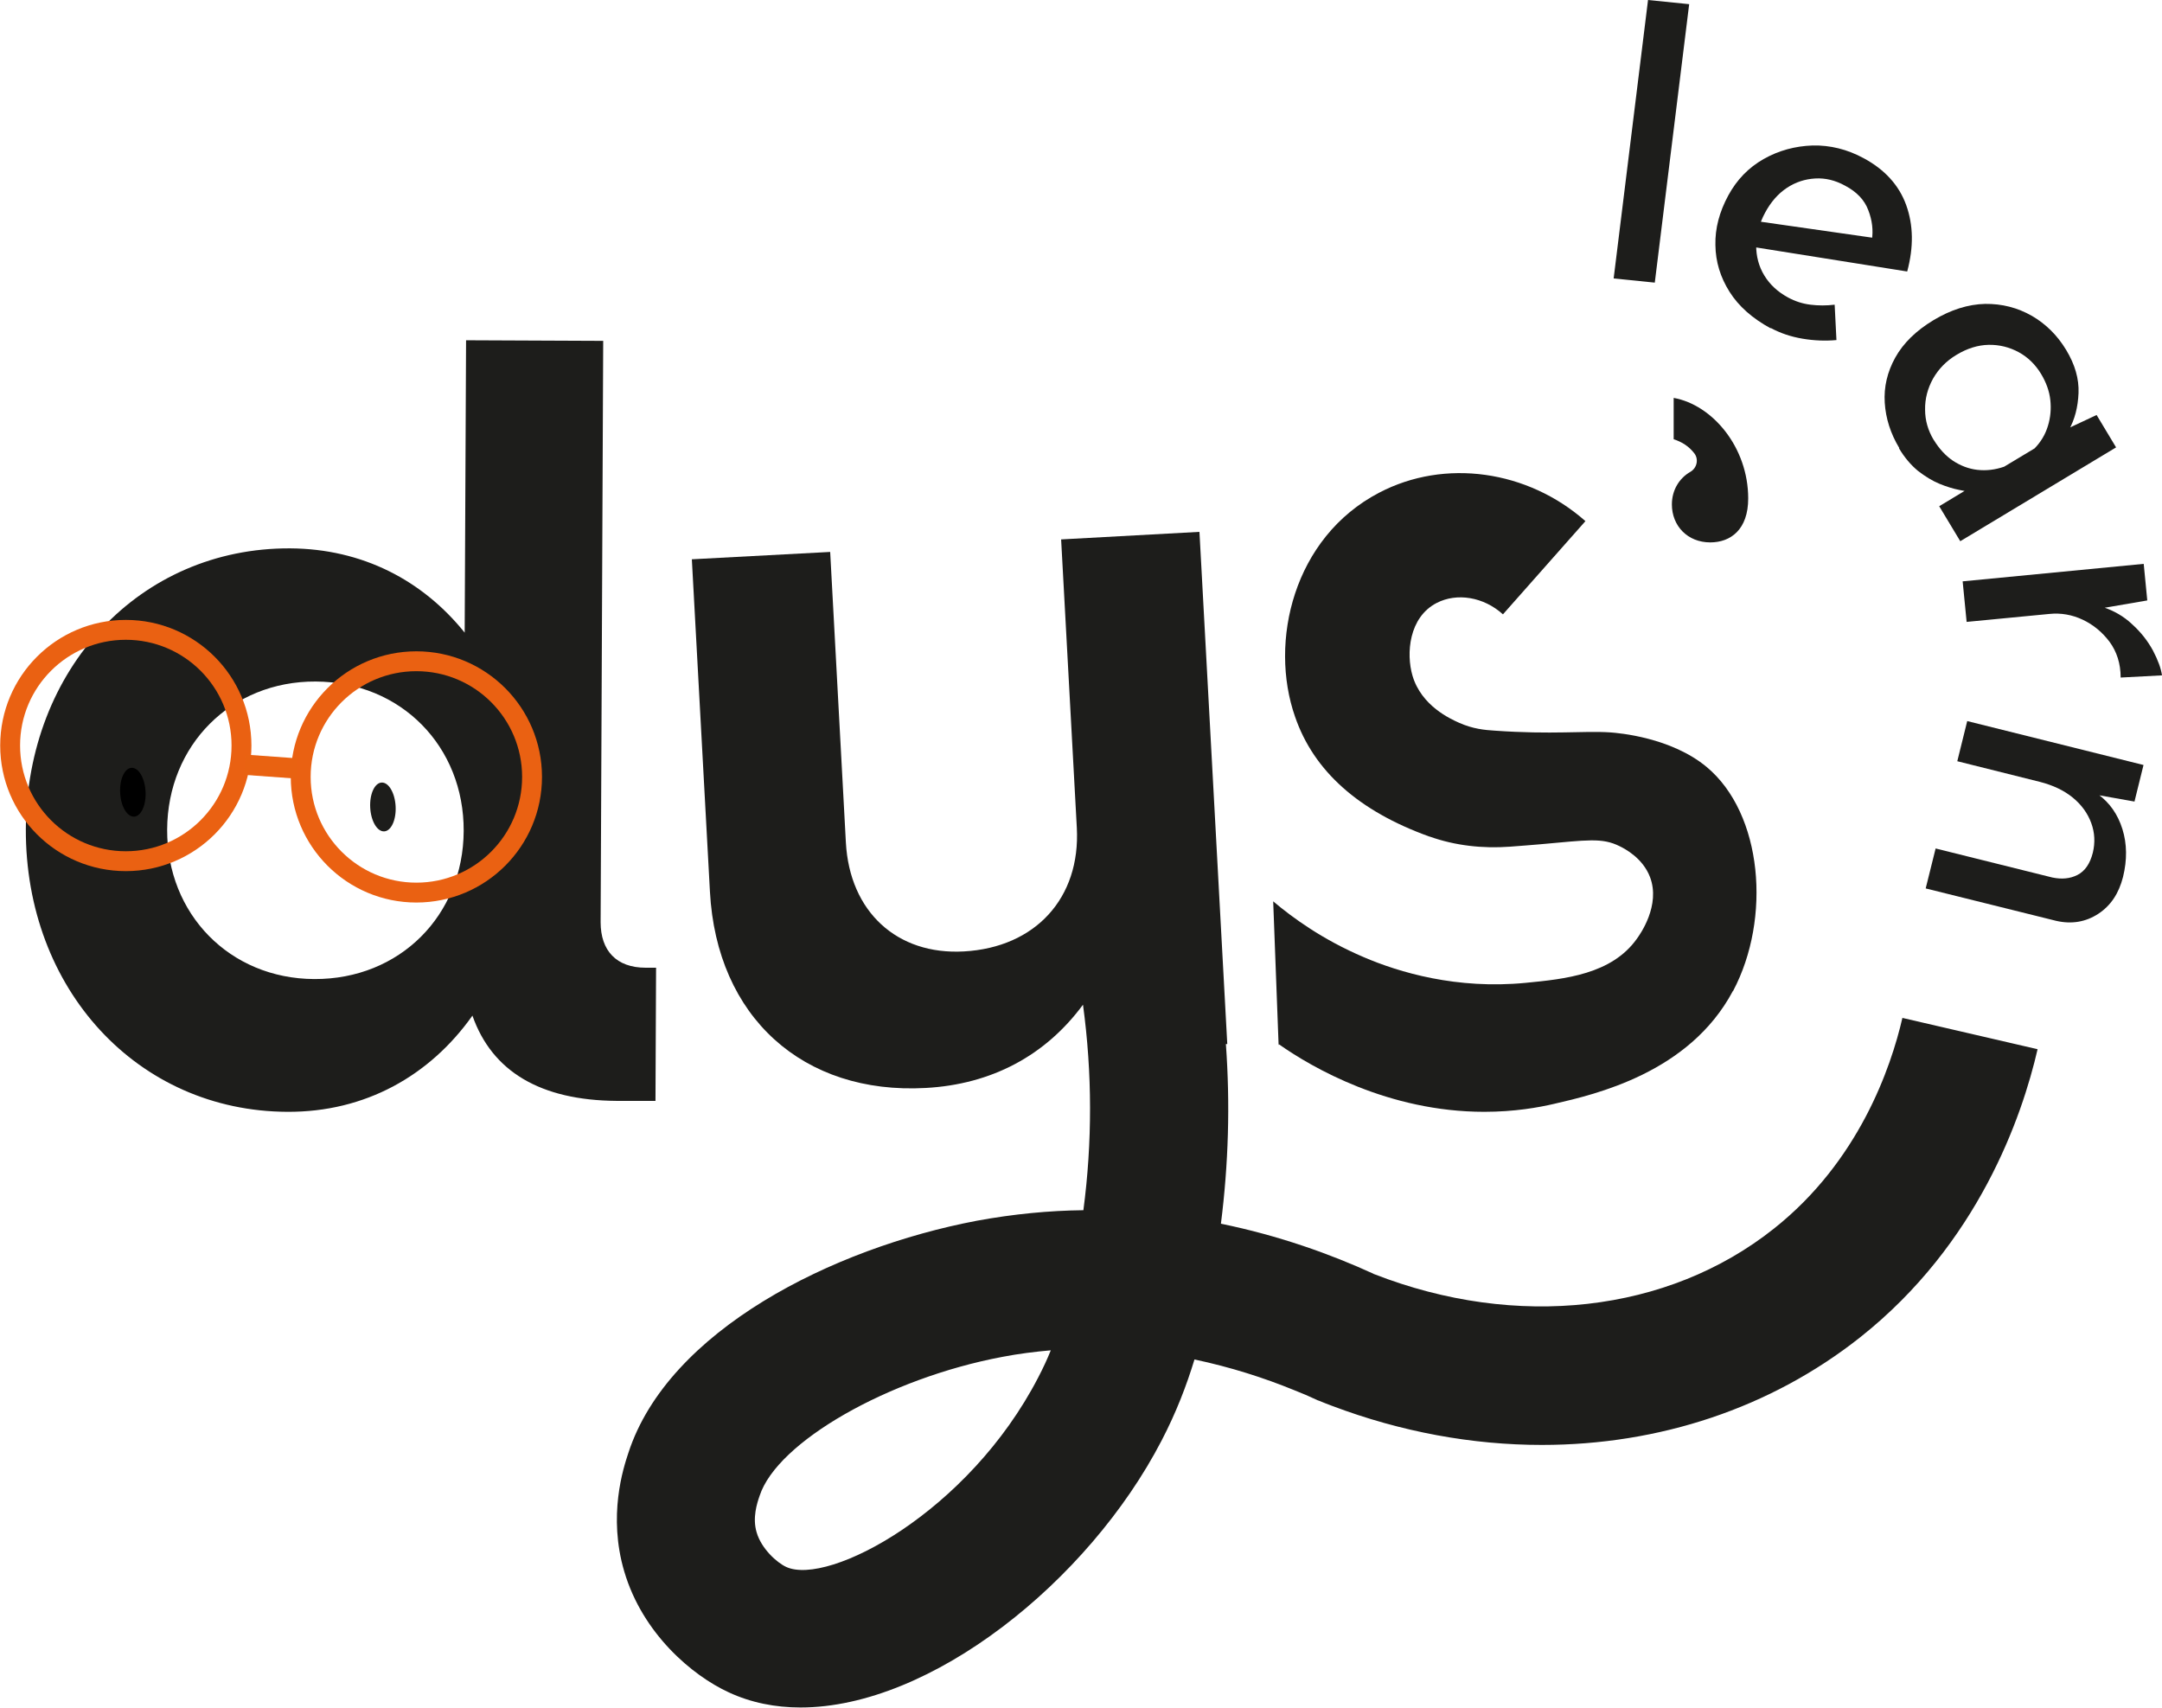
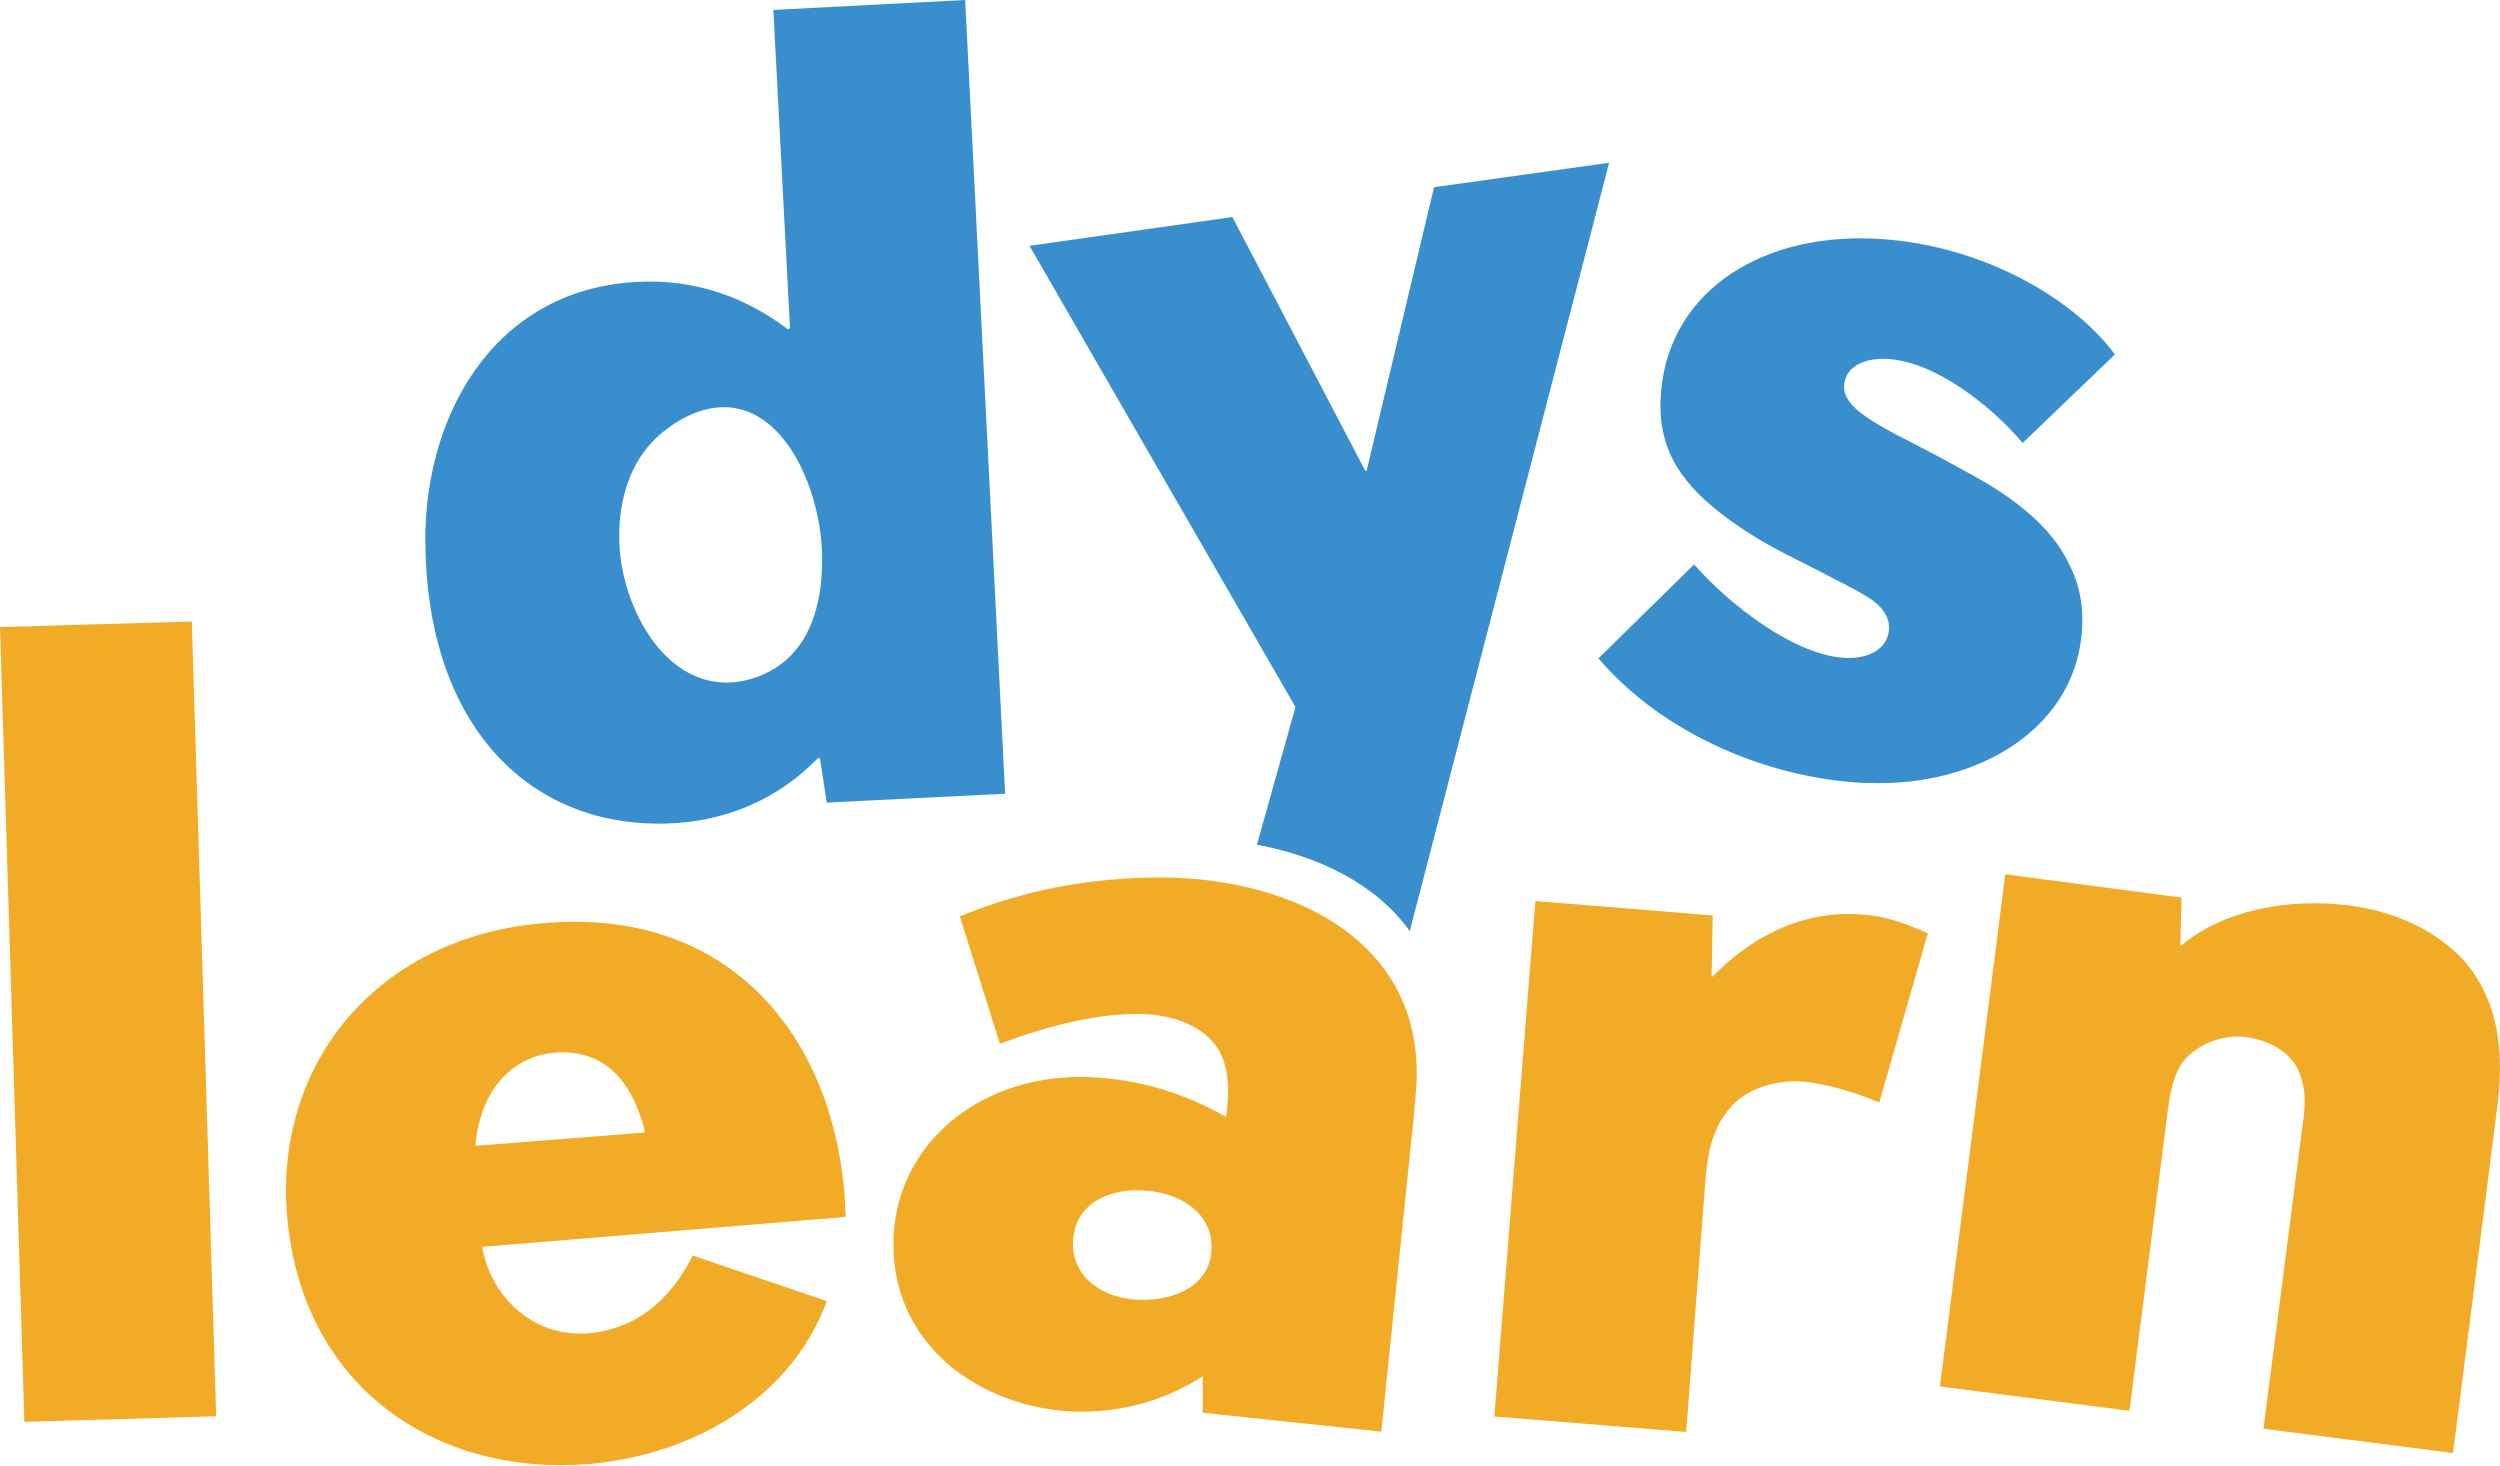
- <svg xmlns="http://www.w3.org/2000/svg" id="Calque_2" data-name="Calque 2" viewBox="0 0 108.78 85.92">
-   <defs>
-     <style>
-       .cls-1 {
-         fill: #e96211;
-       }
- 
-       .cls-1, .cls-2, .cls-3 {
-         stroke-width: 0px;
-       }
- 
-       .cls-4 {
-         fill: none;
-         stroke: #ea6112;
-         stroke-miterlimit: 10;
-       }
- 
-       .cls-3 {
-         fill: #1d1d1b;
-       }
-     </style>
-   </defs>
-   <g id="Calque_1-2" data-name="Calque 1">
-     <path class="cls-3" d="M64.34,52.51v.03s-.01-.01-.01-.01h.01Z" />
-     <path class="cls-3" d="M64.37,52.55l-.03.03v-.04s.01.01.03.01Z" />
-     <path class="cls-3" d="M85.25,22.81c-.27-.35-.61-.57-1.04-.71v-2.08c1.95.35,3.75,2.48,3.75,5.06,0,1.56-.88,2.21-1.91,2.21-1.14,0-1.93-.83-1.93-1.91,0-.72.37-1.32.93-1.64.33-.19.43-.63.2-.93Z" />
-     <path class="cls-3" d="M95.72,51.21c-.58,2.51-2.19,7.22-6.47,10.61-5.34,4.24-12.94,5.08-20.1,2.29-.02,0-.02,0-.04-.02-2.14-.98-4.74-1.92-7.68-2.52.38-3,.47-6.02.25-9.04h.07l-1.4-25.77-6.96.38.79,14.51c.19,3.54-2.09,6.02-5.68,6.22-3.37.19-5.75-2-5.94-5.48l-.79-14.62-6.96.37.91,16.72c.34,6.32,4.69,10.22,10.85,9.88,3.33-.18,6.04-1.64,7.92-4.19.47,3.46.47,6.92.02,10.34-1.72.02-3.51.19-5.36.53-7.27,1.38-15.52,5.52-17.53,11.67-.26.78-1.04,3.17-.21,5.98.92,3.12,3.41,5.23,5.26,6.08,1.12.52,2.34.76,3.61.76,6.55,0,14.48-6.33,18.16-13.42.74-1.42,1.26-2.78,1.66-4.09,1.84.39,3.51.93,4.98,1.53.41.16.81.33,1.19.51.02.02.05.02.08.03.22.09.44.18.66.26,3.49,1.32,7.07,1.97,10.57,1.97,5.88,0,11.5-1.84,16.02-5.42,5.94-4.71,8.14-11.1,8.92-14.49l-6.78-1.57ZM52.24,69.3c-3.51,6.79-10.56,10.51-12.68,9.54-.46-.21-1.25-.91-1.49-1.74-.22-.73.02-1.47.15-1.84.88-2.71,6.47-5.91,12.21-6.99.83-.16,1.64-.26,2.44-.33-.18.45-.39.9-.63,1.36Z" />
-     <path class="cls-3" d="M87.19,49.86c-2.19,4.12-6.92,5.2-9,5.68-.77.18-1.99.4-3.51.4-4.83,0-8.67-2.23-10.32-3.39-.01,0-.01-.01-.03-.01v-.03c-.09-2.39-.18-4.77-.27-7.16.97.82,2.49,1.93,4.56,2.81,1.77.76,4.67,1.63,8.15,1.29,1.97-.19,4.32-.43,5.59-2.22.16-.22,1.2-1.68.66-3.1-.37-.97-1.28-1.43-1.52-1.55-.9-.45-1.63-.31-4.02-.1-.4.03-.91.08-1.51.12-1.37.1-2.75-.05-4.04-.51-.01,0-.03,0-.04-.01-3.52-1.27-5.79-3.28-6.73-6.02-1.32-3.77-.08-9.02,4.23-11.27,3.3-1.73,7.47-1.14,10.38,1.43l-4.15,4.69c-.97-.88-2.32-1.1-3.34-.57-1.39.72-1.54,2.54-1.21,3.66.45,1.52,1.91,2.17,2.33,2.36.71.32,1.32.37,1.78.4,2.96.21,4.47,0,5.84.09.42.03,3.06.25,4.85,1.74,2.82,2.35,3.26,7.62,1.33,11.27Z" />
-     <path class="cls-3" d="M33.01,48.7l-.03,6.69h-1.96c-3.82-.03-6.26-1.47-7.25-4.29-2.14,3.02-5.39,4.86-9.31,4.84-7.54-.03-13.19-6.17-13.16-14.23.04-8.07,5.75-14.15,13.29-14.12,3.66.02,6.68,1.62,8.79,4.24l.07-14.71,6.9.03-.13,29.25c0,1.43.79,2.29,2.27,2.29h.53ZM23.33,41.81c.02-4.25-3.15-7.5-7.45-7.52-4.25-.02-7.45,3.2-7.47,7.45-.02,4.25,3.15,7.5,7.4,7.52,4.3.02,7.5-3.2,7.52-7.45Z" />
-     <circle class="cls-4" cx="6.33" cy="37.51" r="5.82" />
-     <circle class="cls-4" cx="20.95" cy="39.09" r="5.82" />
-     <ellipse class="cls-2" cx="6.68" cy="39.86" rx=".64" ry="1.23" transform="translate(-2.1 .41) rotate(-3.04)" />
-     <ellipse class="cls-3" cx="19.26" cy="40.6" rx=".64" ry="1.23" transform="translate(-2.12 1.08) rotate(-3.04)" />
-     <path class="cls-3" d="M82.92,0l2.07.21-1.73,14.01-2.07-.21,1.73-14.01Z" />
-     <path class="cls-3" d="M89.09,16.52c-.92-.5-1.61-1.11-2.07-1.84-.46-.73-.7-1.51-.71-2.35-.02-.84.2-1.67.65-2.5.43-.79,1.02-1.4,1.78-1.83.76-.43,1.58-.65,2.46-.68.88-.02,1.74.19,2.57.64,1.06.57,1.78,1.36,2.14,2.36.36,1,.38,2.11.05,3.34l-7.91-1.26.15-1.3,6.5.93-.52.07c.08-.51.02-1.02-.18-1.53-.19-.51-.58-.92-1.17-1.23-.49-.27-.99-.39-1.5-.36-.51.03-.98.18-1.42.47-.44.29-.81.71-1.1,1.25-.29.54-.44,1.09-.45,1.64,0,.55.13,1.06.41,1.52.28.46.68.83,1.2,1.11.35.19.72.31,1.12.36.4.05.81.05,1.22,0l.09,1.78c-.55.05-1.12.03-1.71-.07-.59-.1-1.12-.28-1.6-.54Z" />
-     <path class="cls-3" d="M95.56,22.54c-.44-.73-.68-1.49-.73-2.28-.05-.79.13-1.55.53-2.27s1.04-1.35,1.92-1.88c.88-.53,1.75-.8,2.6-.82.85-.01,1.63.19,2.35.6.71.41,1.29.99,1.73,1.72.44.73.65,1.45.62,2.17-.03.71-.19,1.33-.49,1.86l-.35.06,1.75-.82.98,1.63-7.84,4.72-1.06-1.76,2.04-1.23-.33.48c-.16.01-.4,0-.7-.07-.3-.06-.64-.16-1-.31s-.72-.37-1.08-.65c-.35-.29-.67-.66-.95-1.13ZM97.3,22.14c.27.44.59.79.96,1.04.38.25.79.41,1.23.46.44.05.89,0,1.35-.16l1.53-.92c.32-.33.54-.7.67-1.13.13-.42.17-.86.12-1.31-.05-.45-.21-.88-.46-1.3-.29-.48-.67-.85-1.13-1.1-.46-.25-.97-.38-1.51-.37-.54.01-1.09.18-1.63.51-.5.3-.89.7-1.17,1.19-.27.49-.41,1.01-.4,1.56,0,.55.15,1.05.43,1.52Z" />
-     <path class="cls-3" d="M108.04,30.21l-2.62.45.37-.12c.56.18,1.07.47,1.5.88.44.4.78.84,1.04,1.32.25.48.4.89.45,1.24l-2.08.11c0-.71-.2-1.31-.56-1.8-.37-.49-.82-.86-1.35-1.11-.53-.25-1.09-.35-1.68-.29l-4.16.4-.2-2.04,9.11-.88.18,1.85Z" />
-     <path class="cls-3" d="M107.4,40.33l-2.2-.39.36.02c.59.43,1,1.02,1.23,1.76.23.74.24,1.54.03,2.4-.21.83-.62,1.45-1.25,1.86-.63.41-1.34.53-2.12.35l-6.56-1.63.5-2.01,5.87,1.46c.48.1.9.06,1.27-.13.37-.19.63-.56.77-1.12.12-.5.1-1-.08-1.49-.18-.49-.49-.92-.93-1.28-.44-.36-.99-.62-1.65-.79l-4.16-1.04.5-2.02,8.87,2.21-.45,1.82Z" />
-     <rect class="cls-1" x="12.3" y="38.06" width="2.65" height="1.02" transform="translate(2.82 -.88) rotate(4.13)" />
-   </g>
+ <svg xmlns="http://www.w3.org/2000/svg" width="360" height="211" viewBox="0 0 360 211" fill="none">
+   <path d="M61.242 77.729C61.242 58.737 72.101 40.544 93.652 40.544C100.52 40.544 107.373 42.773 113.442 47.411L113.759 47.246L111.364 1.431L138.985 0L144.738 114.296L119.044 115.575L118.08 109.19H117.764C112.341 114.777 104.676 118.603 94.932 118.603C74.826 118.603 61.256 102.955 61.256 77.743L61.242 77.729ZM118.383 80.261C118.356 71.867 113.979 60.045 105.722 58.751C100.712 57.967 96.474 61.407 95.455 62.219C88.946 67.476 89.138 76.009 89.18 77.867C89.359 86.221 94.423 96.749 102.749 98.139C107.497 98.923 111.337 96.418 111.929 96.019C118.411 91.657 118.383 82.862 118.383 80.248V80.261Z" fill="#398FCD" />
+   <path d="M206.503 26.947L196.787 67.808H196.608L177.464 31.255L148.247 35.397L186.547 101.814L181.001 121.632C189.809 123.297 198.135 127.247 203.007 134.087L231.715 23.438L206.489 26.961L206.503 26.947Z" fill="#398FCD" />
+   <path d="M268.928 112.768C255.056 112.231 239.642 105.887 230.174 94.808L243.95 81.28C248.849 86.909 258.455 94.464 265.791 94.74C269.616 94.891 271.929 93.061 272.025 90.515C272.094 88.767 270.883 87.115 268.846 85.918C266.658 84.556 264.304 83.51 262.749 82.643L258.359 80.399C254.437 78.486 251.478 76.615 249.152 74.936C242.312 70.036 238.83 64.958 239.119 57.609C239.697 42.608 252.827 33.704 269.575 34.351C284.893 34.943 298.476 42.815 304.545 51.044L291.264 63.788C286.682 58.339 278.466 51.953 271.612 51.678C268.103 51.54 265.653 53.04 265.543 55.6C265.446 57.994 268.254 59.852 270.91 61.394C273.566 62.935 276.553 64.325 279.993 66.21L284.067 68.44C288.76 71.013 294.829 75.087 297.65 80.633C299.136 83.4 299.99 86.317 299.838 90.143C299.274 104.662 285.044 113.374 268.928 112.741V112.768Z" fill="#398FCD" />
+   <path d="M3.509 204.744L0 90.297L27.621 89.499L31.13 203.945L3.509 204.744Z" fill="#F2AB27" />
+   <path d="M99.763 180.81L119.071 187.361C113.8 201.563 99.598 209.545 84.748 210.825C63.045 212.587 43.407 199.967 41.328 174.906C39.567 152.872 54.581 134.844 78.363 132.931C104.057 130.701 119.539 147.932 121.617 171.878L121.783 175.236L69.431 179.544C70.711 186.879 76.931 192.632 84.748 191.998C89.854 191.517 95.607 188.971 99.749 180.823L99.763 180.81ZM79.808 151.592C74.055 152.074 69.114 156.698 68.468 164.997L92.896 163.084C90.666 153.822 85.395 151.111 79.808 151.592Z" fill="#F2AB27" />
+   <path d="M199.471 139.769C194.599 132.929 186.287 128.98 177.465 127.314C174.038 126.668 170.543 126.365 167.13 126.365C157.537 126.365 147.973 127.961 138.215 131.952L143.982 150.311C151.95 147.283 158.666 146.003 163.772 146.003C167.763 146.003 171.919 147.104 174.465 149.829C176.061 151.577 176.846 153.82 176.846 157.165C176.846 158.445 176.694 159.876 176.543 160.825C169.827 157 162.643 155.087 155.473 155.087C140.624 155.087 128.65 165.133 128.65 179.184C128.65 194.667 142.55 203.282 155.79 203.282C161.707 203.282 167.763 201.686 173.199 198.176V203.433L198.907 206.158L203.517 161.458C203.696 159.229 204.013 156.669 204.013 154.591C204.013 148.591 202.32 143.678 199.471 139.742V139.769ZM164.584 187.18C158.514 187.18 154.51 183.671 154.51 179.212C154.51 173.624 159.148 171.395 163.772 171.395C169.511 171.395 174.465 174.423 174.465 179.542C174.465 185.13 169.208 187.18 164.57 187.18H164.584Z" fill="#F2AB27" />
+   <path d="M270.581 158.776C266.59 157.014 262.598 156.065 259.722 155.748C257.328 155.583 255.249 155.914 253.185 156.712C251.589 157.345 249.827 158.473 248.712 160.07C246.634 162.629 245.836 165.974 245.52 170.763L242.808 206.201L215.188 203.971L221.091 129.751L246.634 131.83L246.469 140.61H246.634C253.983 133.109 261.8 131.197 267.869 131.678C271.695 131.843 275.053 133.275 277.613 134.389L270.594 158.817L270.581 158.776Z" fill="#F2AB27" />
+   <path d="M331.712 161.004C332.194 157.179 331.547 155.417 330.749 153.669C329.317 151.275 326.758 149.843 323.565 149.362C320.055 148.88 316.697 150.311 314.619 152.554C313.505 153.834 312.706 155.912 312.225 159.422L306.637 203.158L279.347 199.649L288.76 125.897L314.138 129.255L313.973 136.122H314.138C320.042 131.168 329.304 129.255 338.235 130.383C344.621 131.182 350.842 133.893 354.998 138.531C358.824 143.155 360.902 149.389 359.622 159.284L353.236 209.241L325.946 205.732L331.698 161.032L331.712 161.004Z" fill="#F2AB27" />
</svg>
